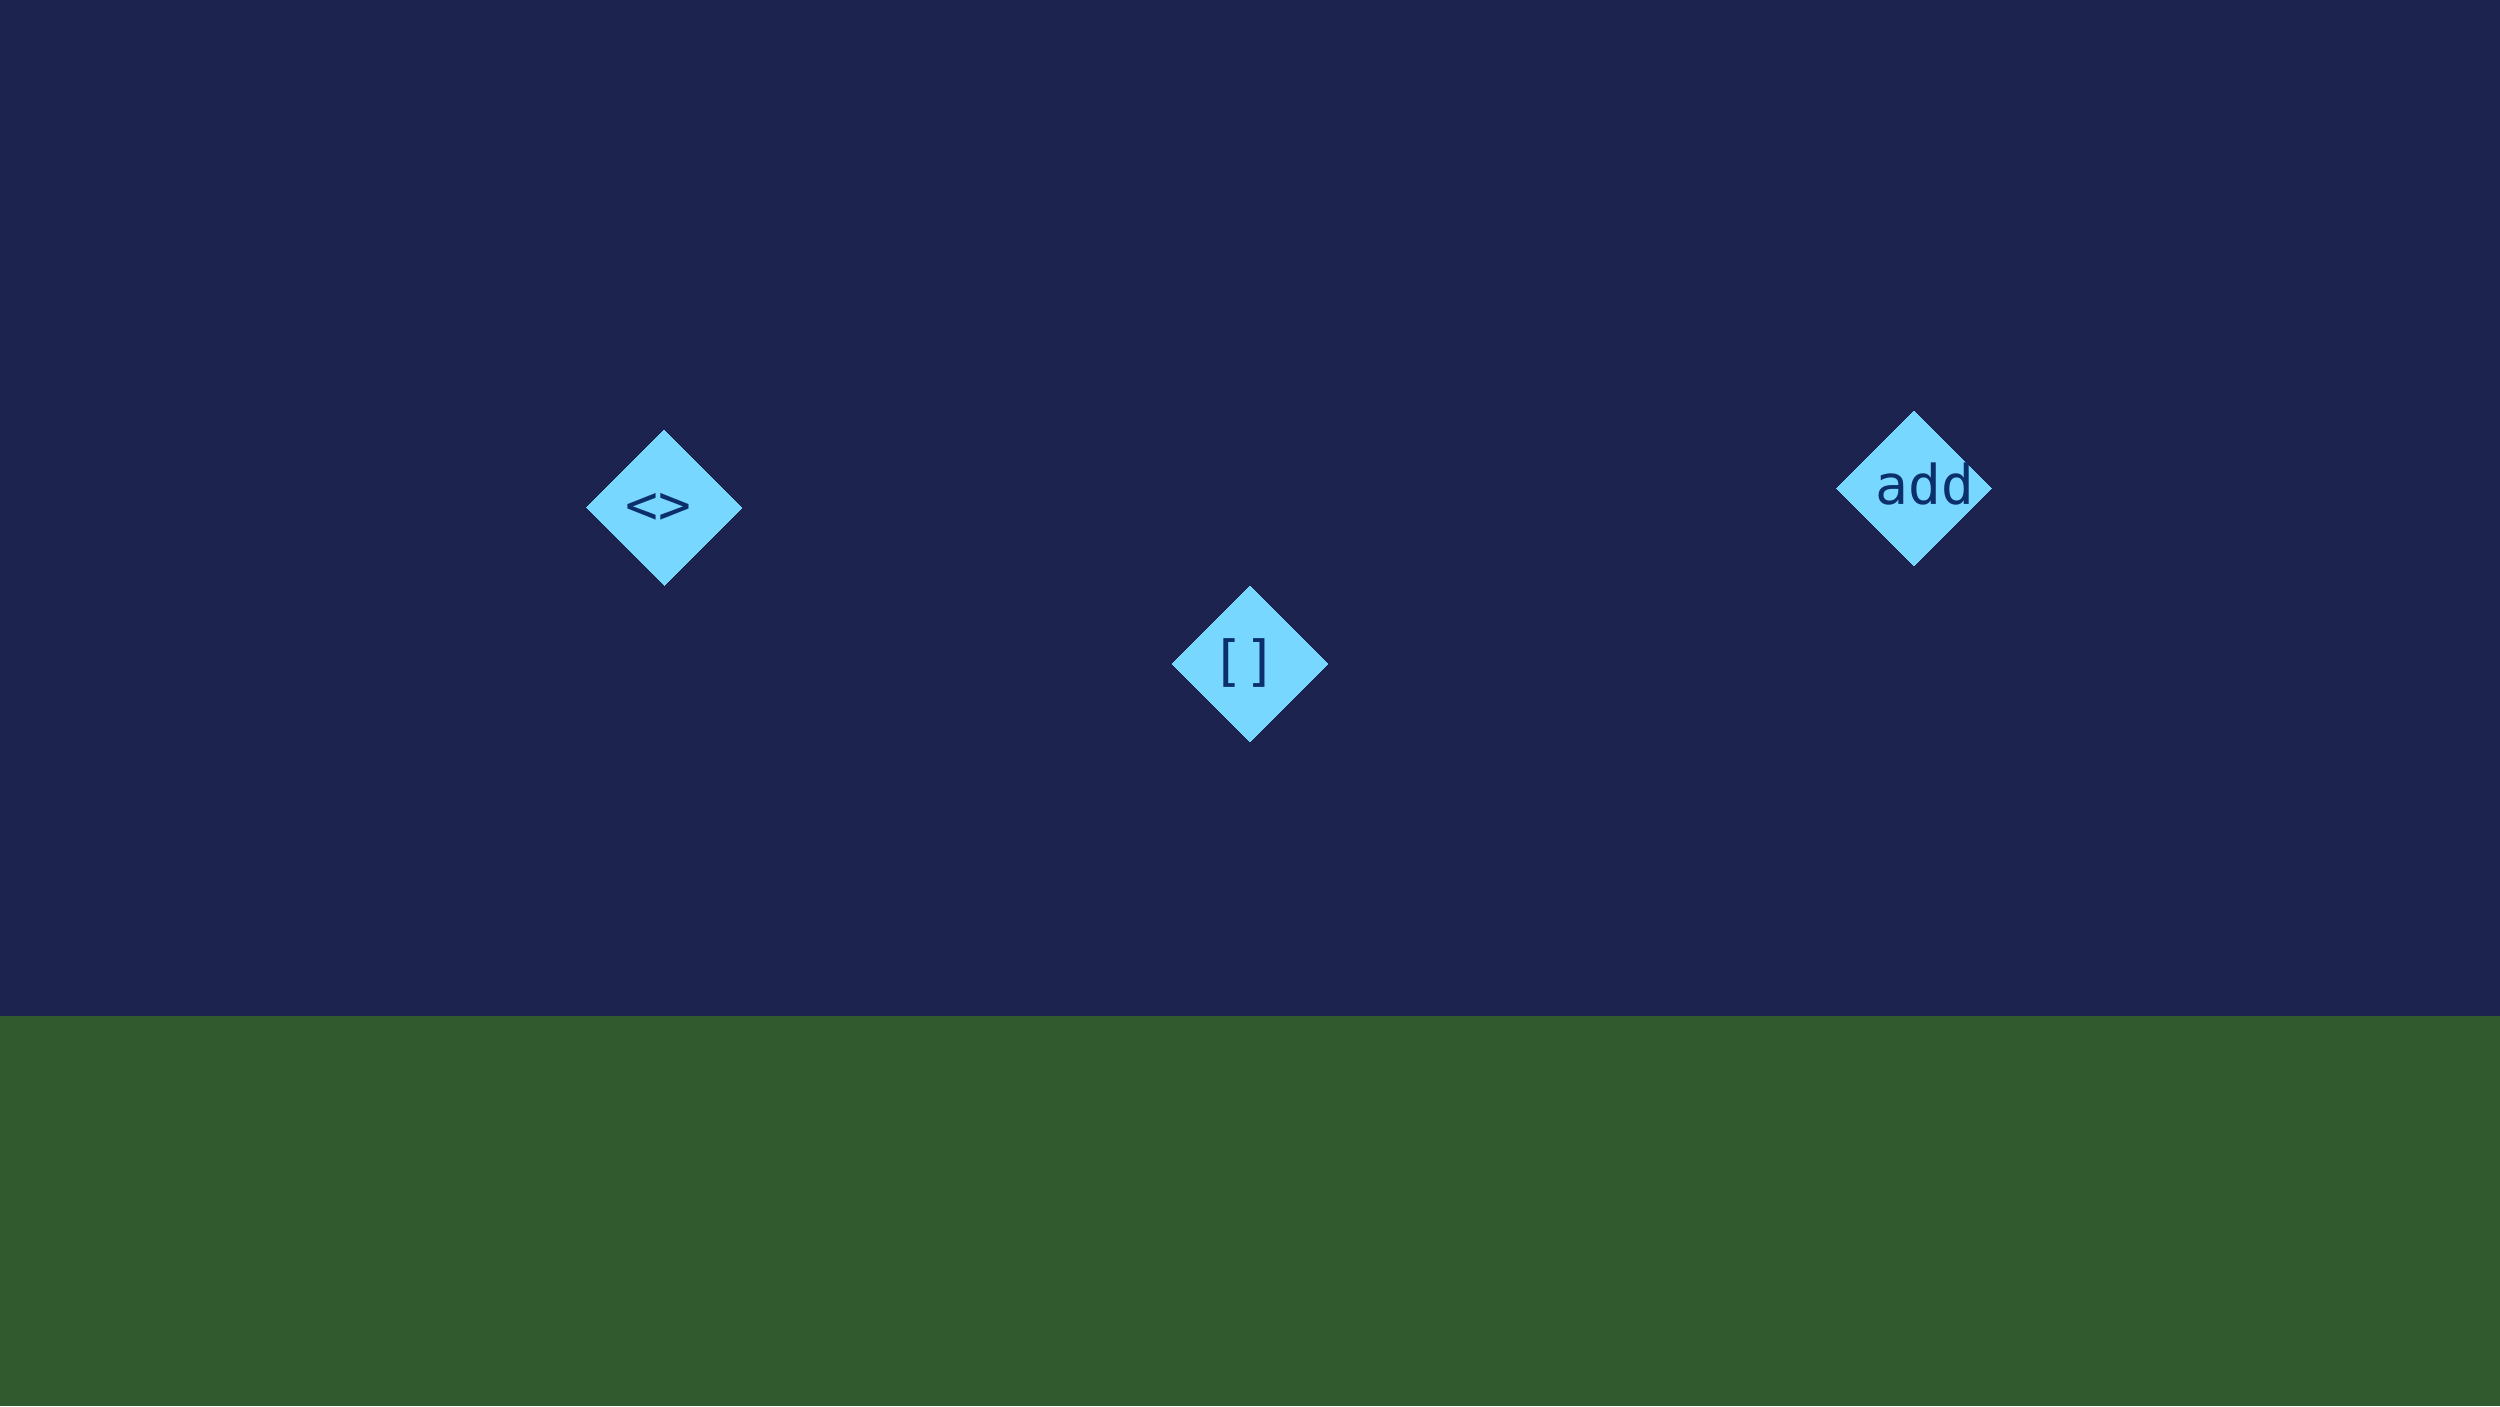
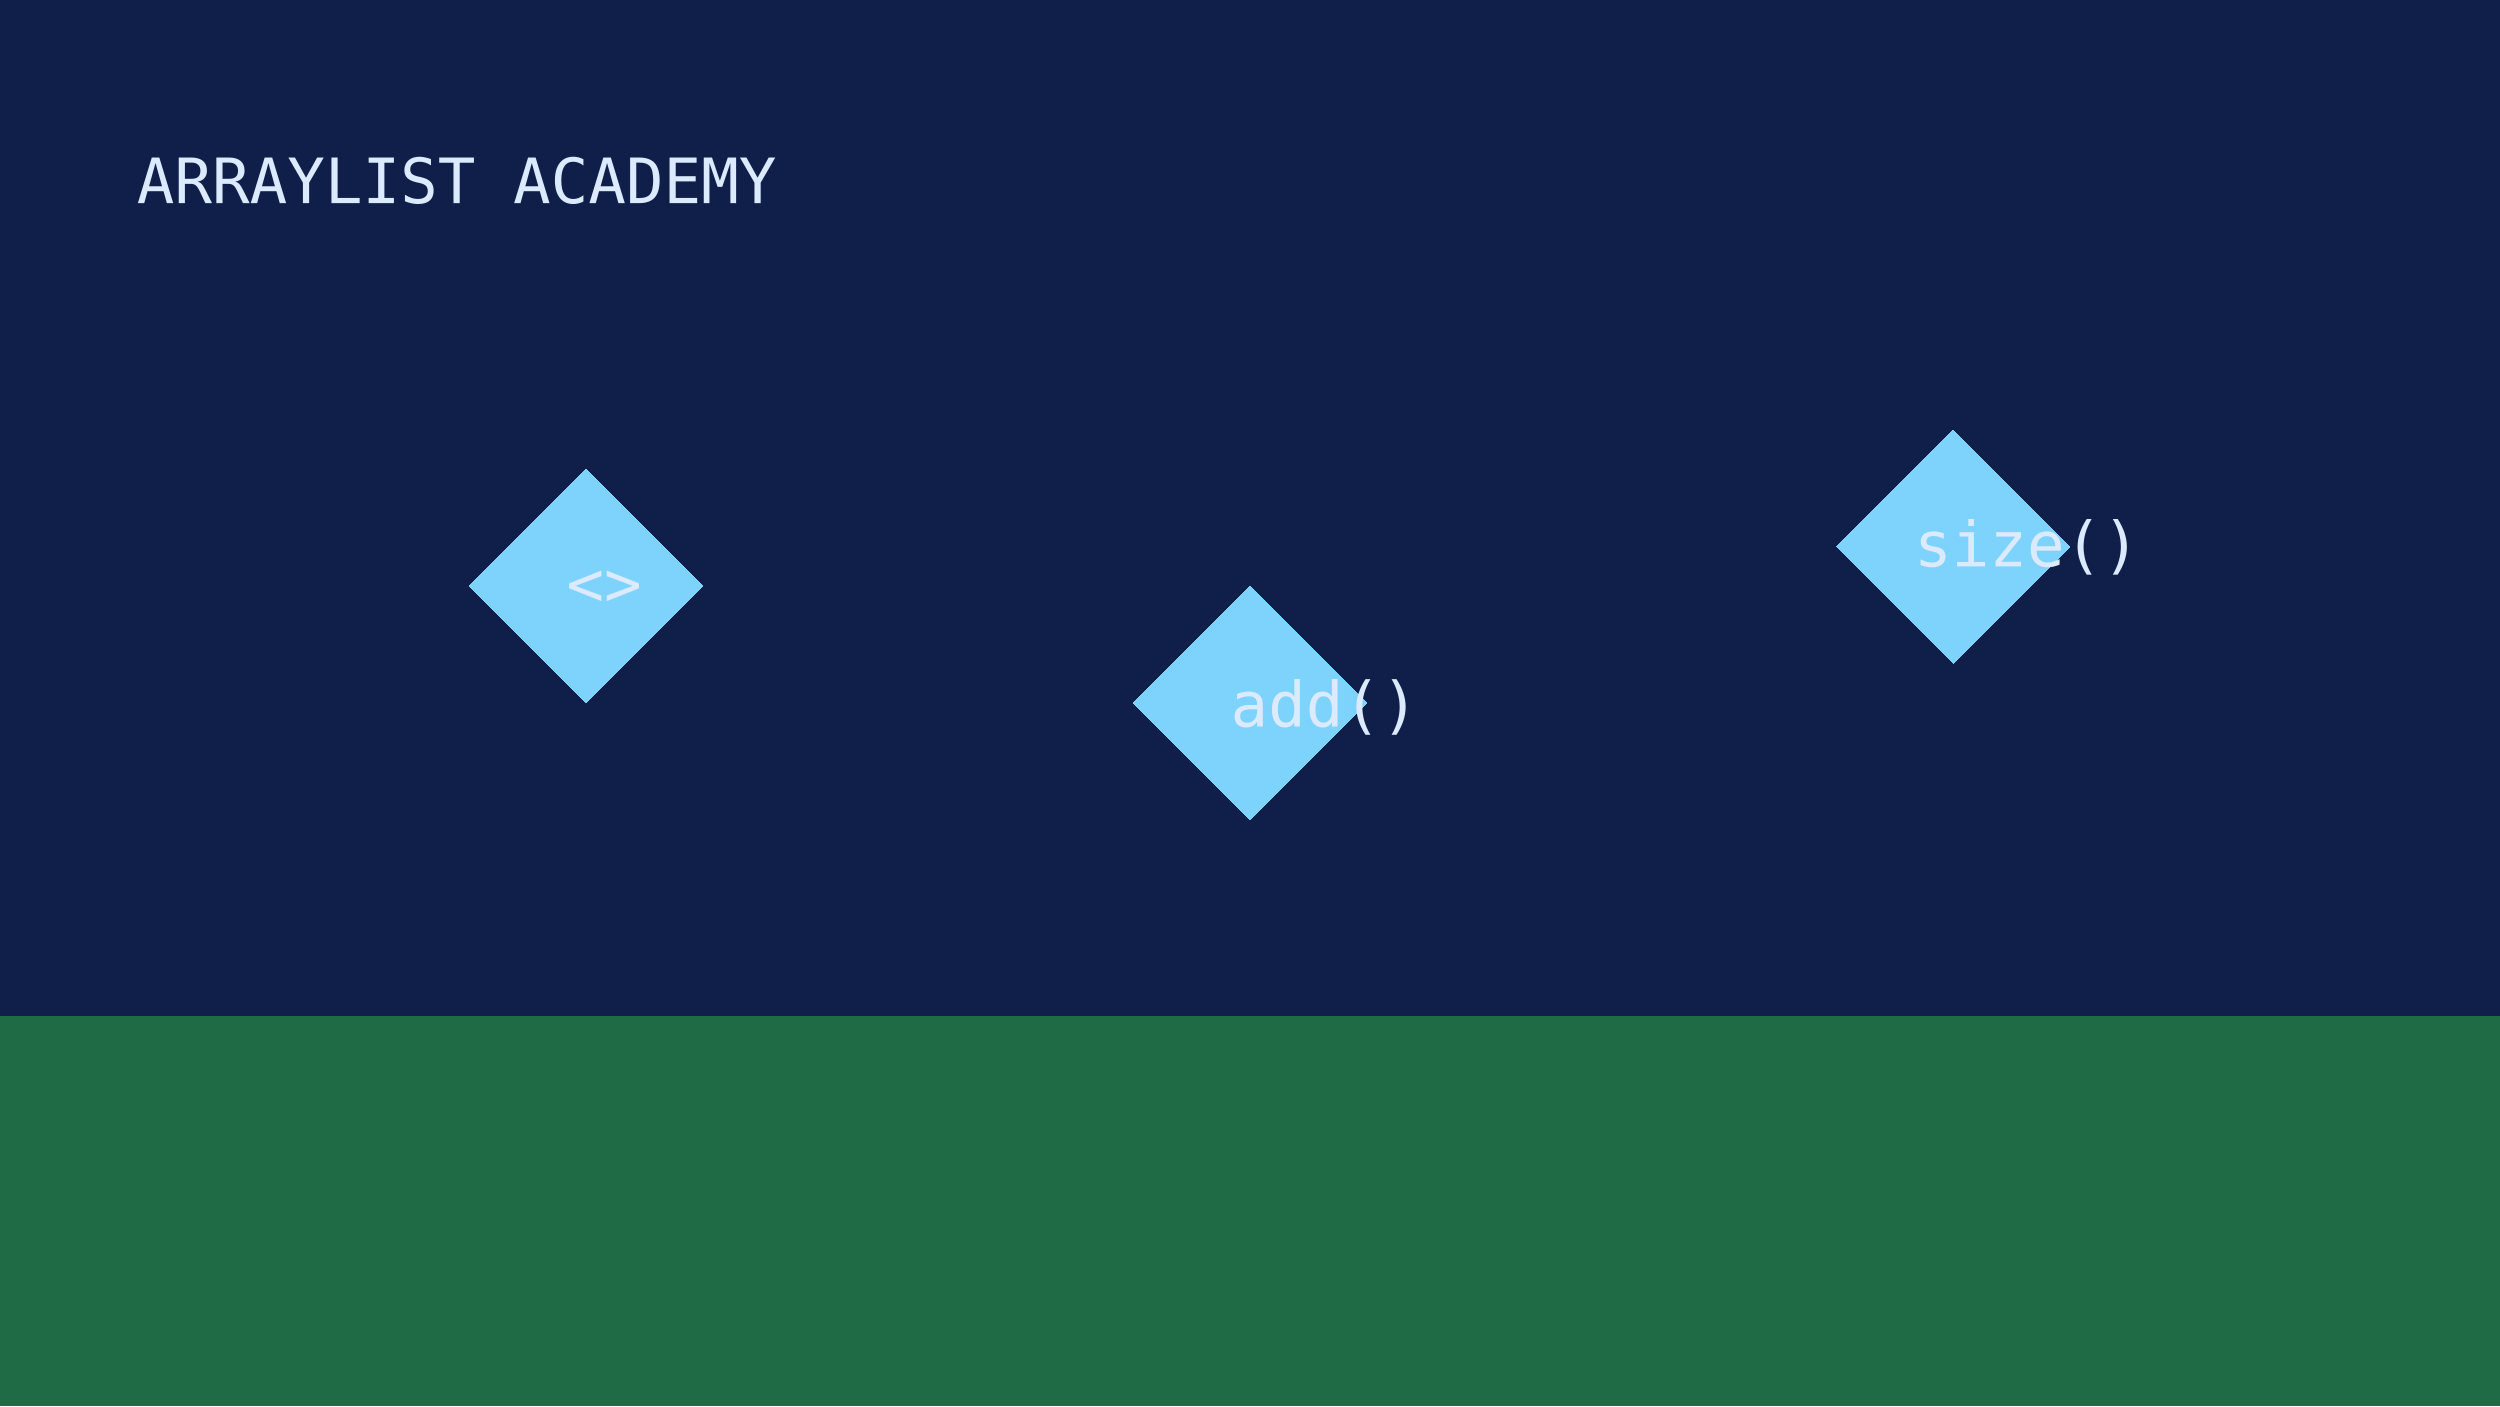
<svg xmlns="http://www.w3.org/2000/svg" viewBox="0 0 640 360" width="640" height="360" shape-rendering="crispEdges">
-   <rect width="640" height="360" fill="#1d234f" />
-   <rect y="260" width="640" height="100" fill="#315b2f" />
-   <g fill="#78d7ff">
-     <polygon points="150,130 170,110 190,130 170,150" />
-     <polygon points="300,170 320,150 340,170 320,190" />
-     <polygon points="470,125 490,105 510,125 490,145" />
+   <rect width="640" height="360" fill="#0f1f4a" />
+   <rect y="260" width="640" height="100" fill="#1f6b45" />
+   <g fill="#7dd3fc">
+     <polygon points="120,150 150,120 180,150 150,180" />
+     <polygon points="290,180 320,150 350,180 320,210" />
+     <polygon points="470,140 500,110 530,140 500,170" />
  </g>
-   <g fill="#0b2f6a" font-size="14" font-family="monospace">
-     <text x="160" y="134">&lt;&gt;</text>
-     <text x="310" y="174">[]</text>
-     <text x="480" y="129">add</text>
+   <g fill="#dbeafe" font-family="monospace" font-size="16">
+     <text x="35" y="52">ARRAYLIST ACADEMY</text>
+     <text x="145" y="155">&lt;&gt;</text>
+     <text x="315" y="186">add()</text>
+     <text x="490" y="145">size()</text>
  </g>
</svg>
